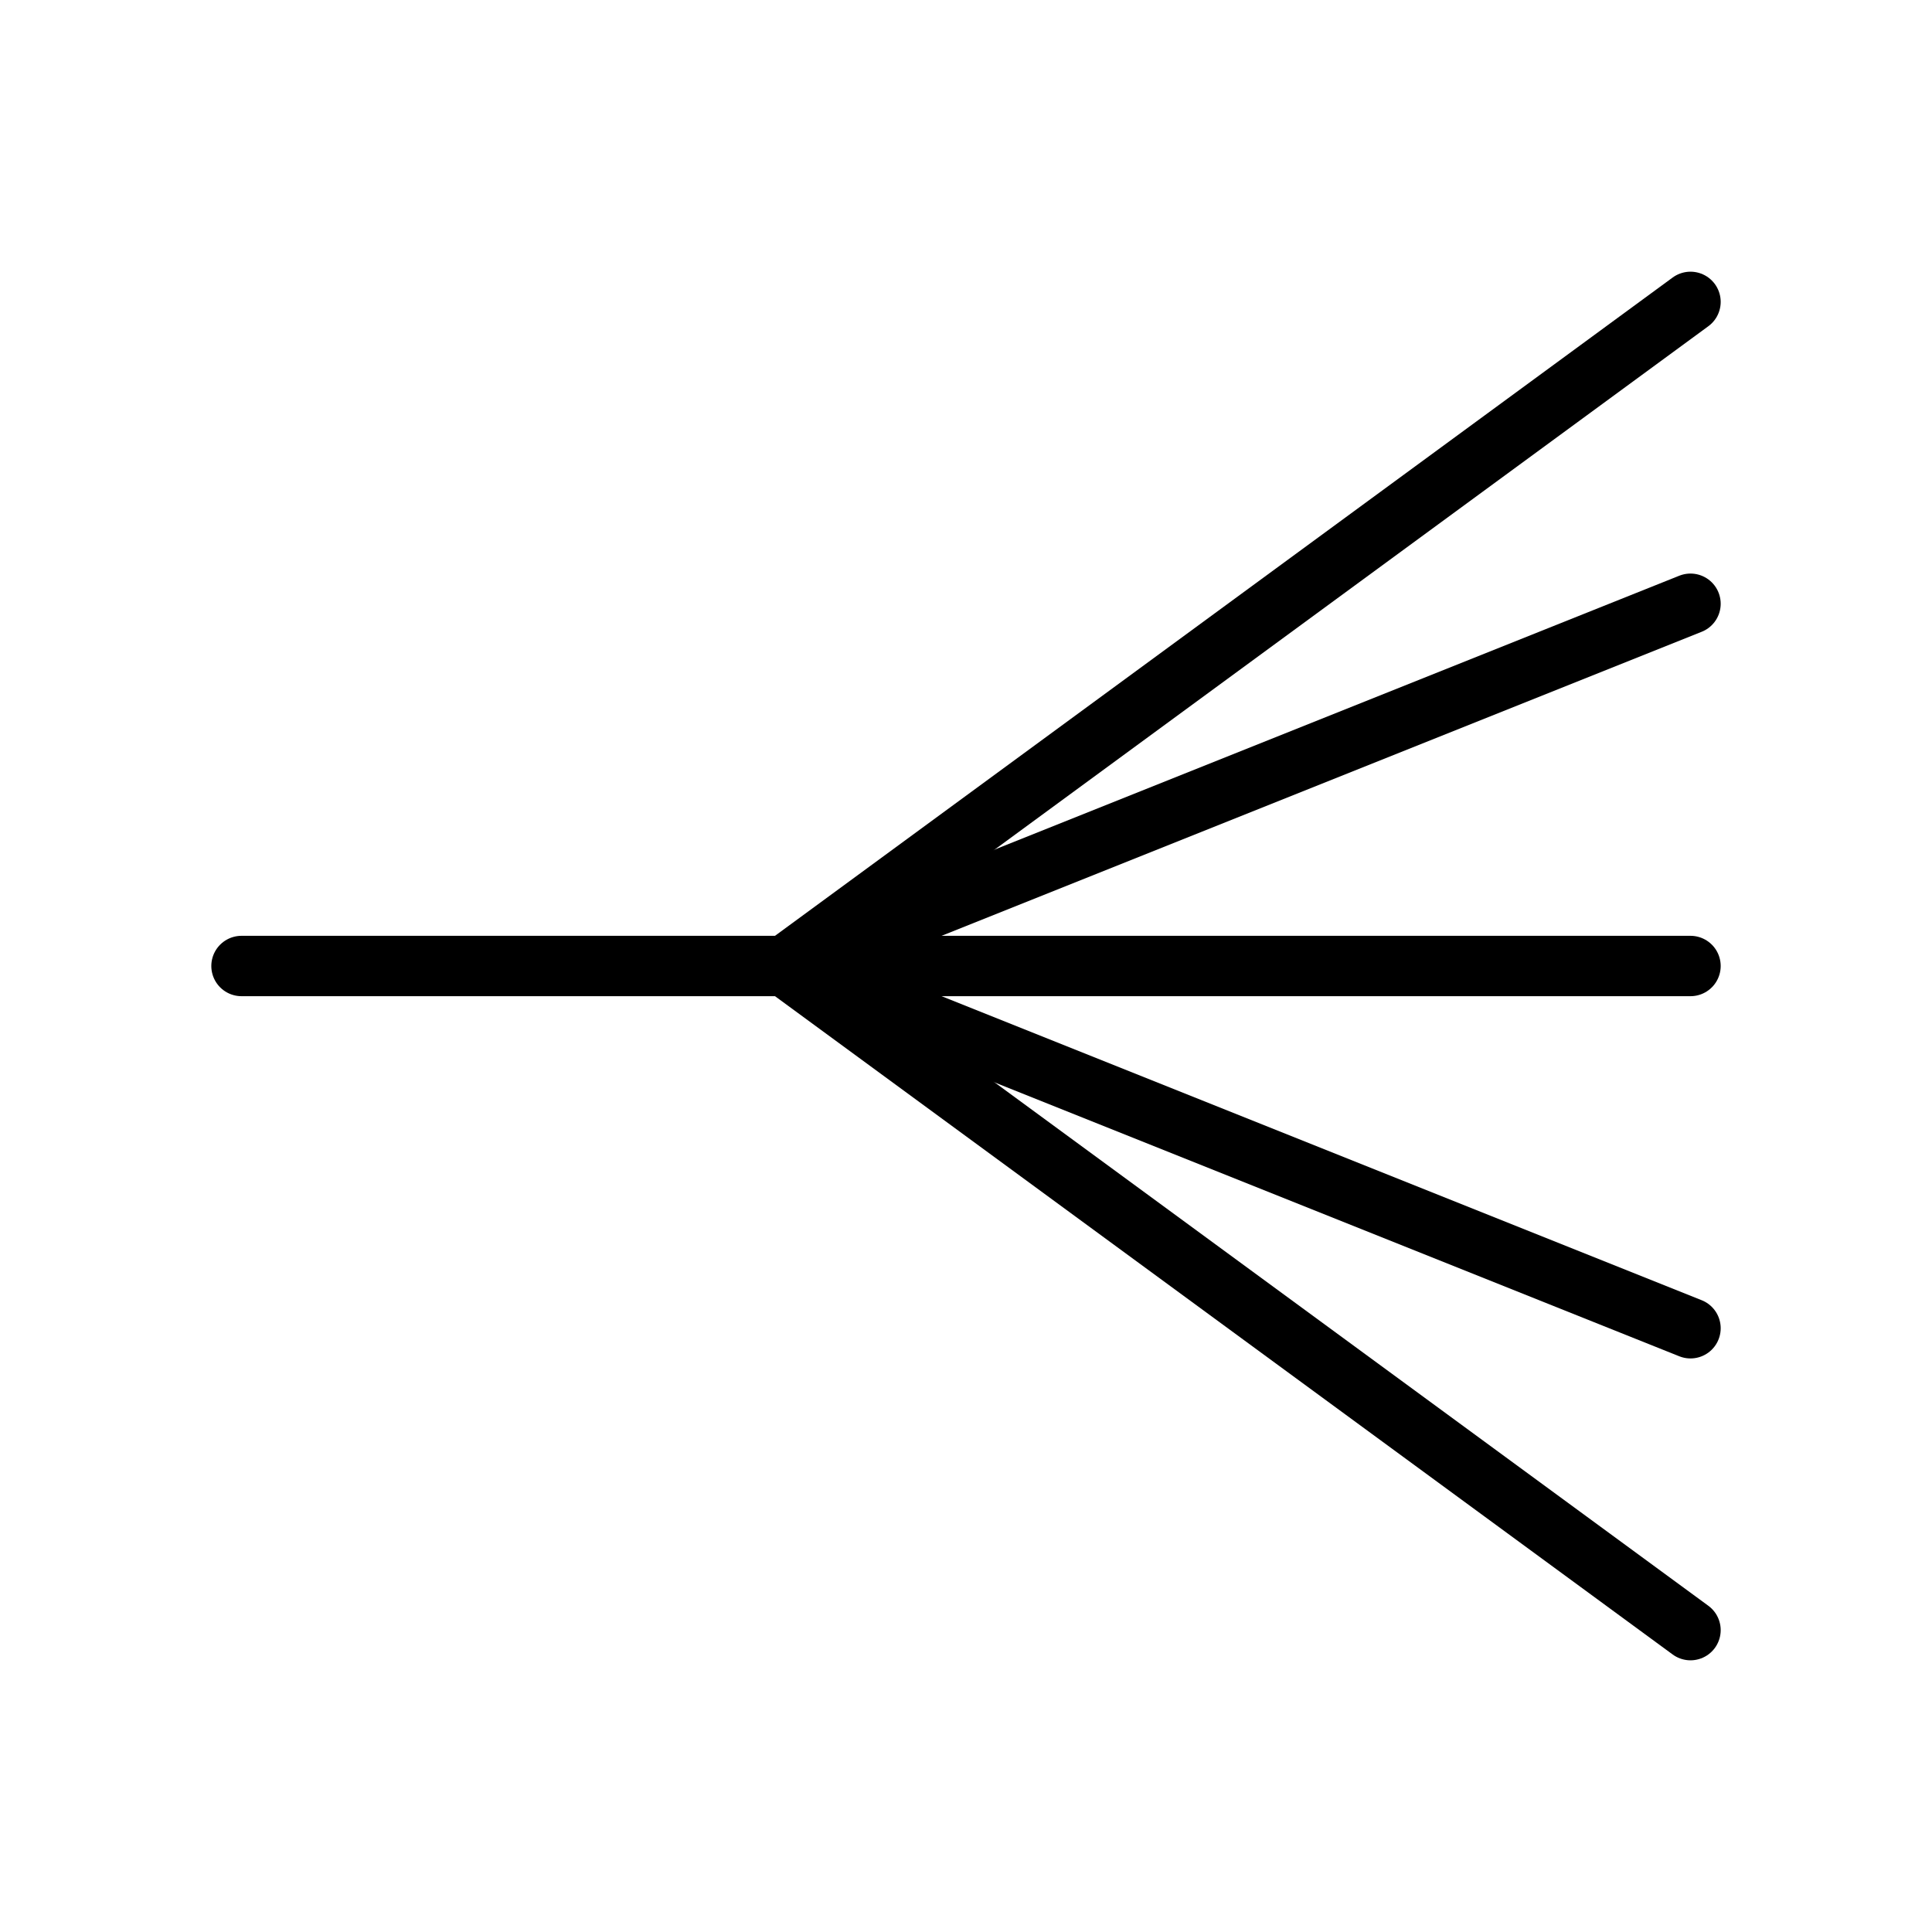
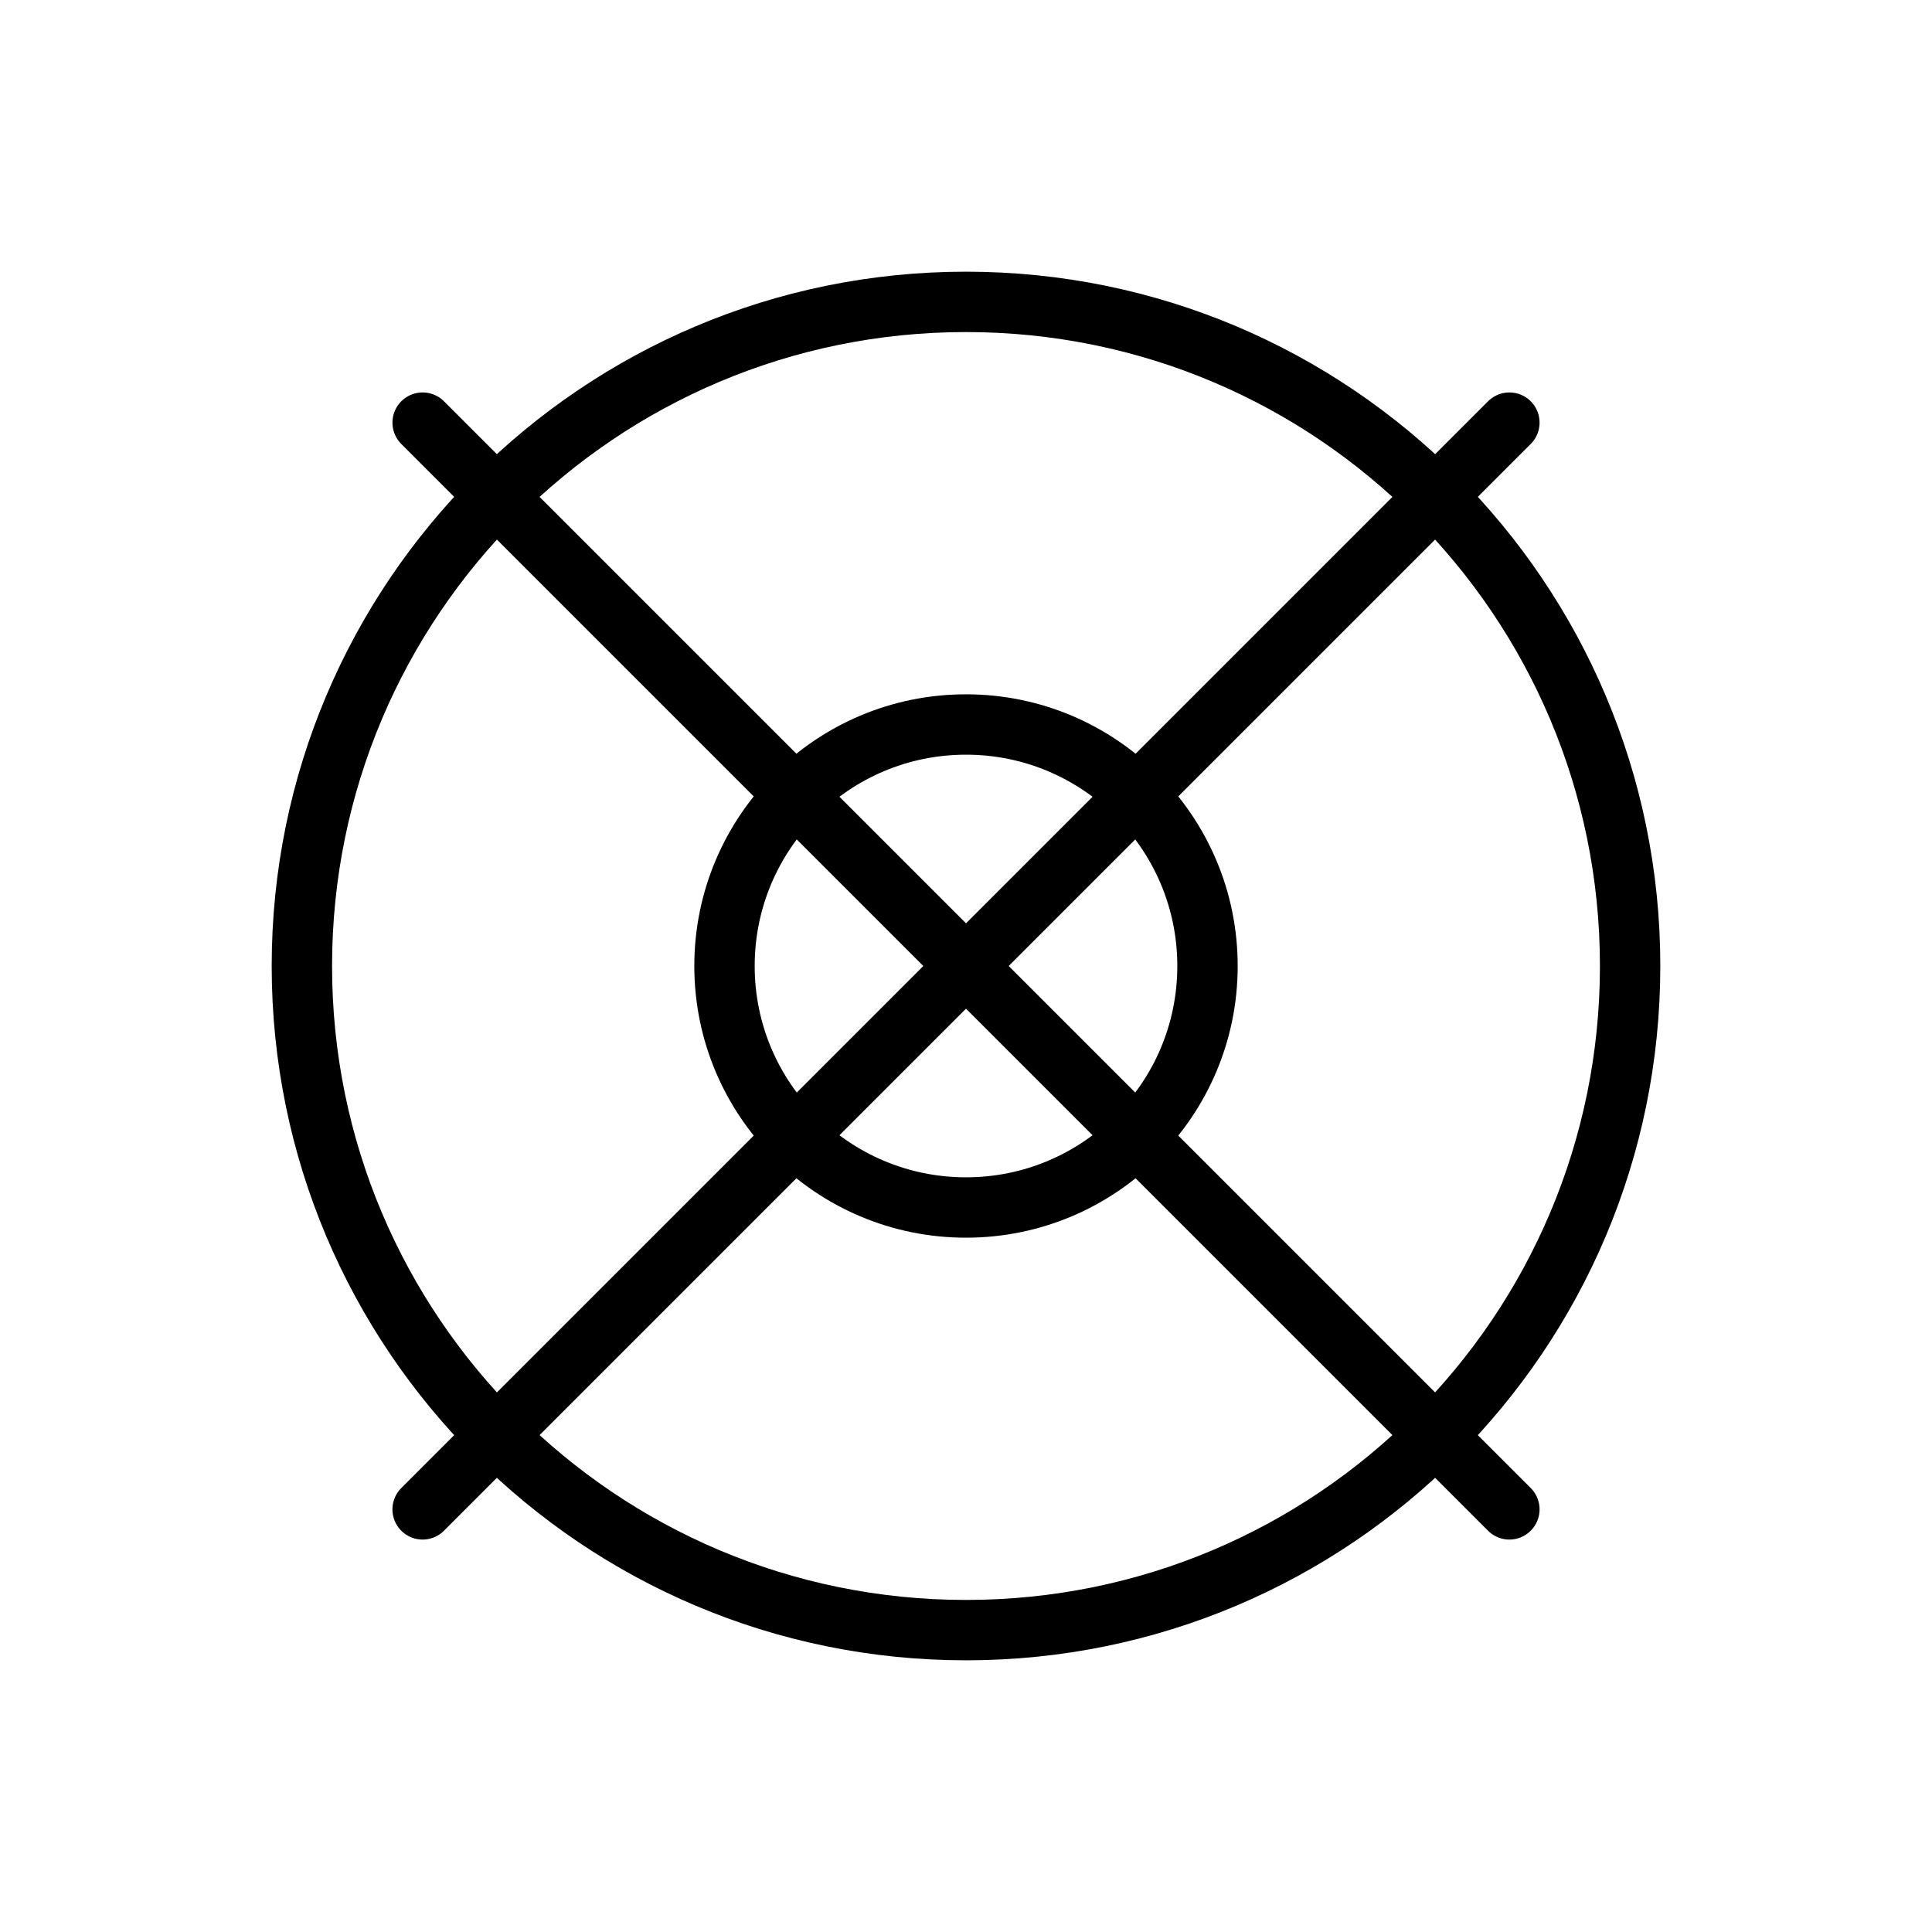
<svg xmlns="http://www.w3.org/2000/svg" viewBox="0 0 64 64" fill="none" stroke="currentColor" stroke-width="2" stroke-linecap="round" stroke-linejoin="round">
-   <line vector-effect="non-scaling-stroke" x1="8" y1="32" x2="26" y2="32" />
-   <line vector-effect="non-scaling-stroke" x1="26" y1="32" x2="56" y2="10" />
-   <line vector-effect="non-scaling-stroke" x1="26" y1="32" x2="56" y2="20" />
-   <line vector-effect="non-scaling-stroke" x1="26" y1="32" x2="56" y2="32" />
-   <line vector-effect="non-scaling-stroke" x1="26" y1="32" x2="56" y2="44" />
-   <line vector-effect="non-scaling-stroke" x1="26" y1="32" x2="56" y2="54" />
+   <circle vector-effect="non-scaling-stroke" cx="32" cy="32" r="22" />
+   <line vector-effect="non-scaling-stroke" x1="14" y1="14" x2="50" y2="50" />
+   <line vector-effect="non-scaling-stroke" x1="50" y1="14" x2="14" y2="50" />
+   <circle vector-effect="non-scaling-stroke" cx="32" cy="32" r="8" />
</svg>
